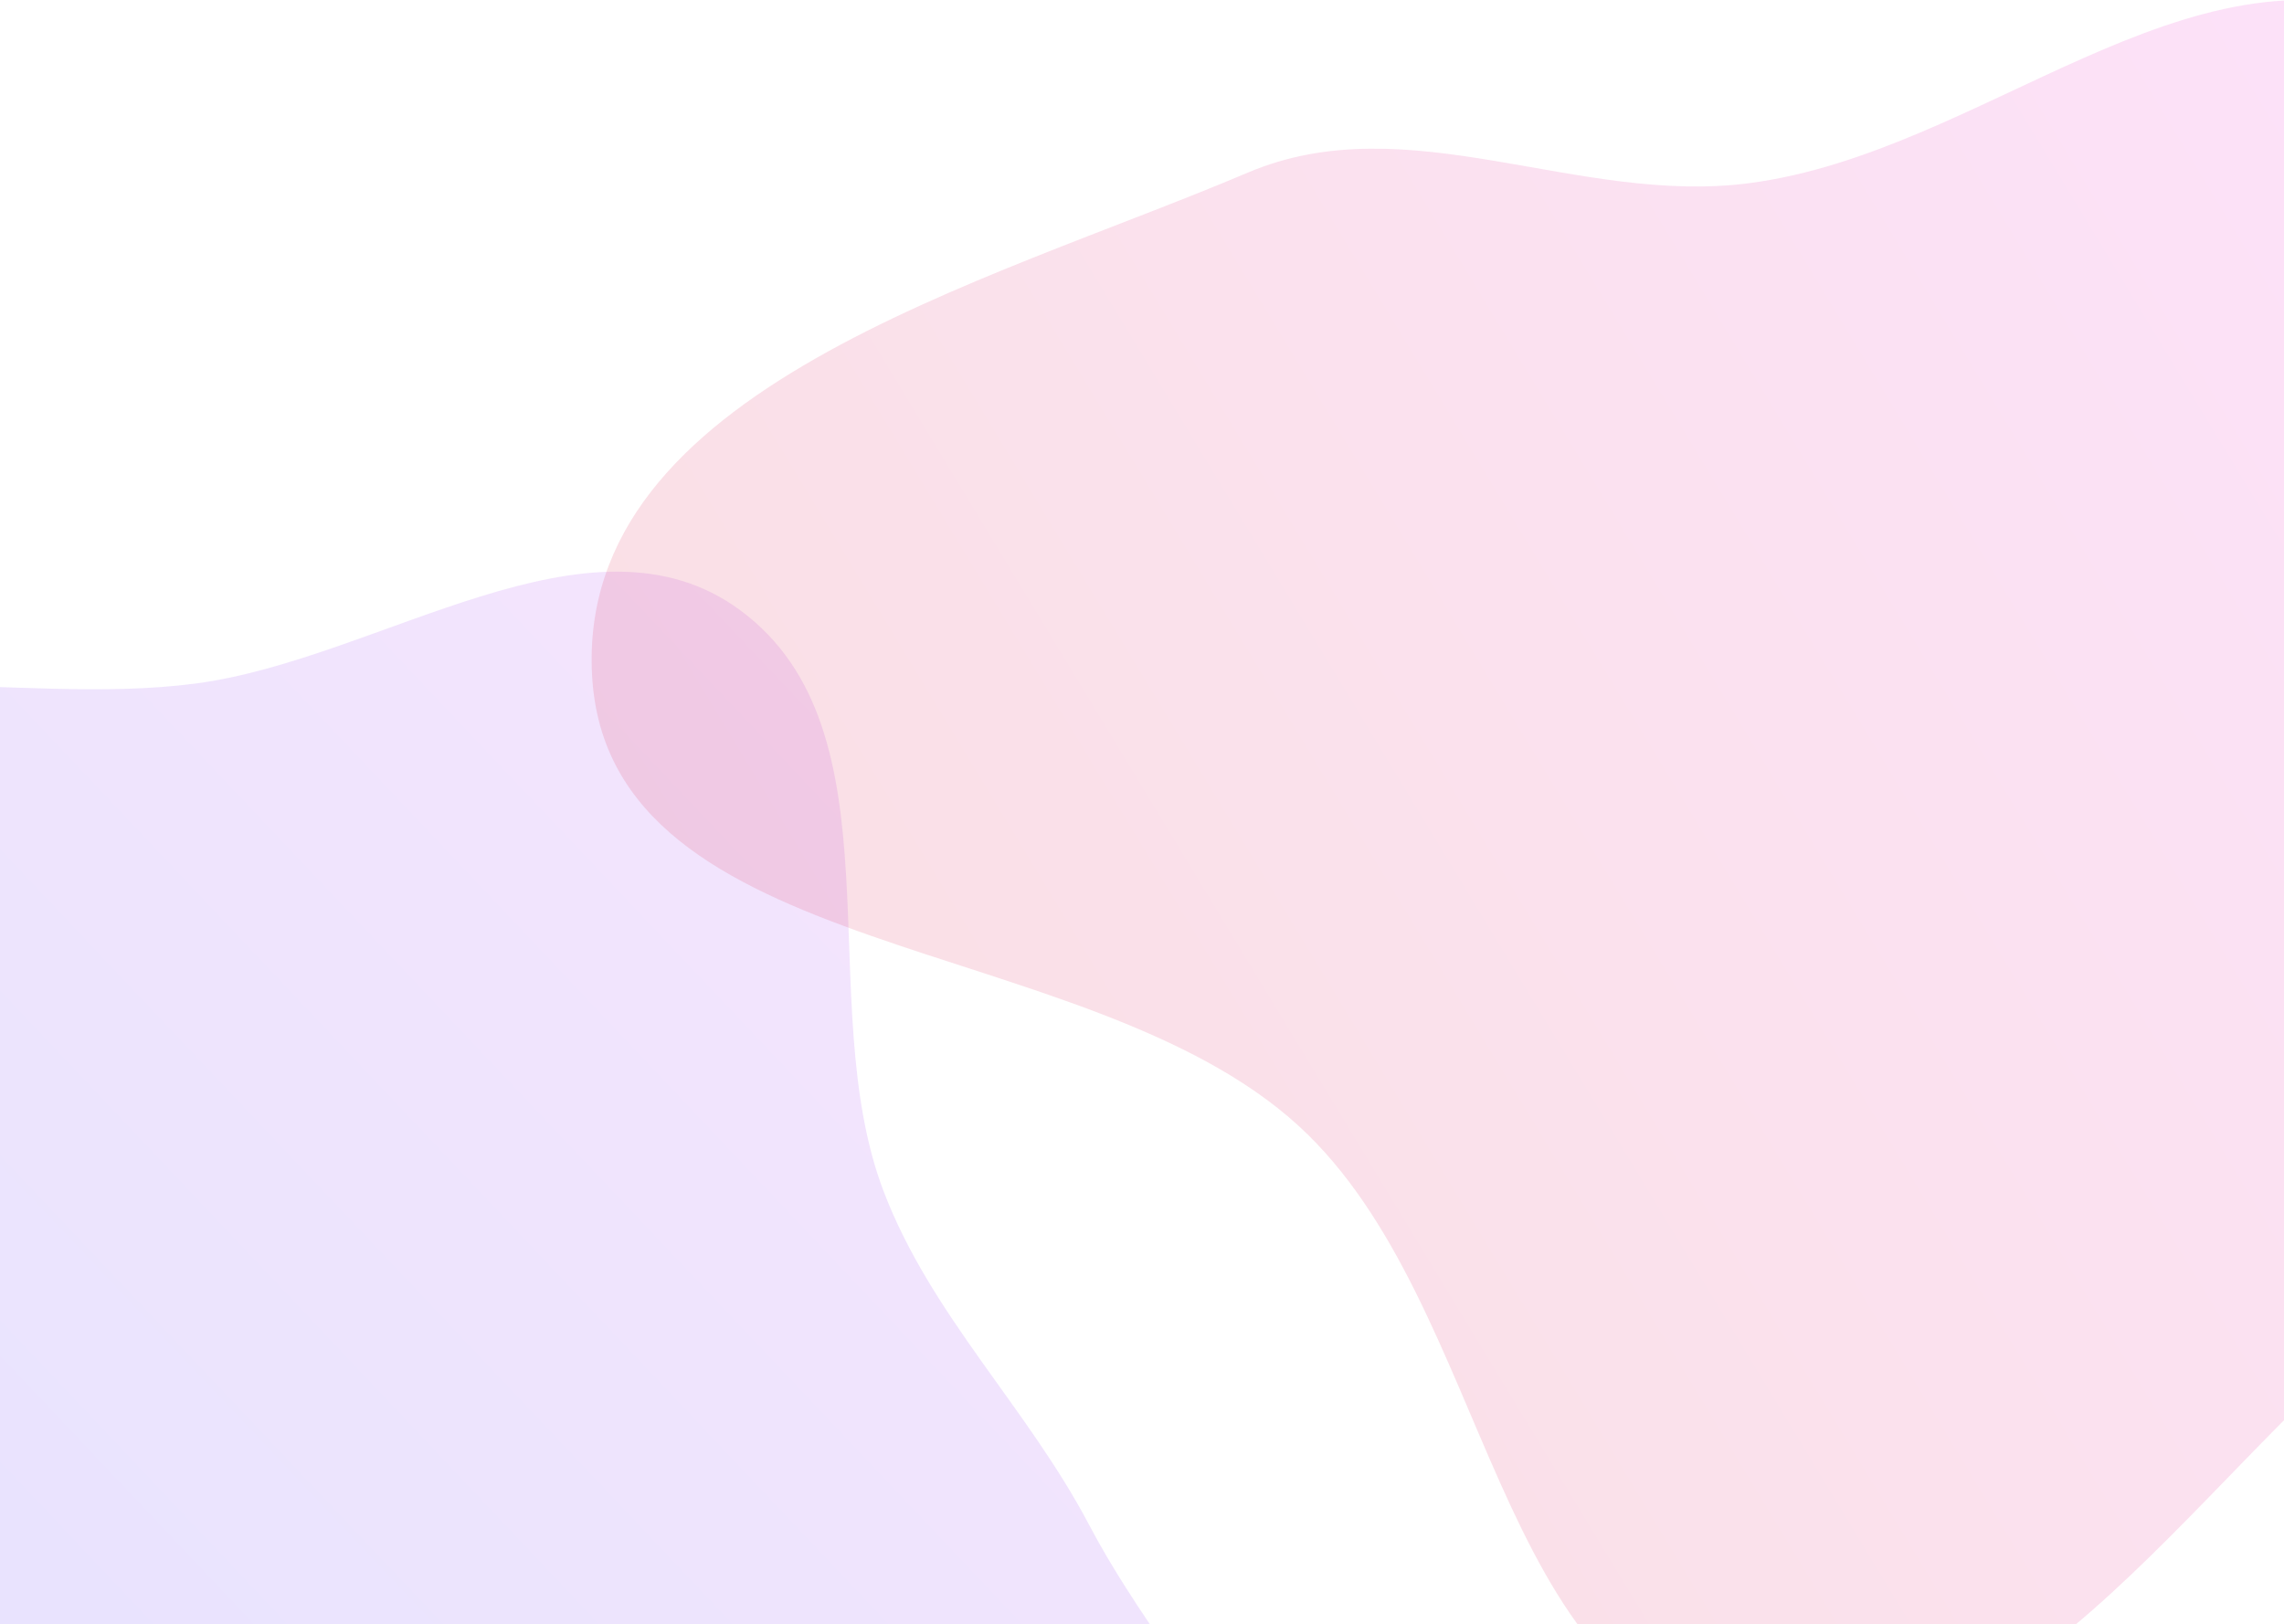
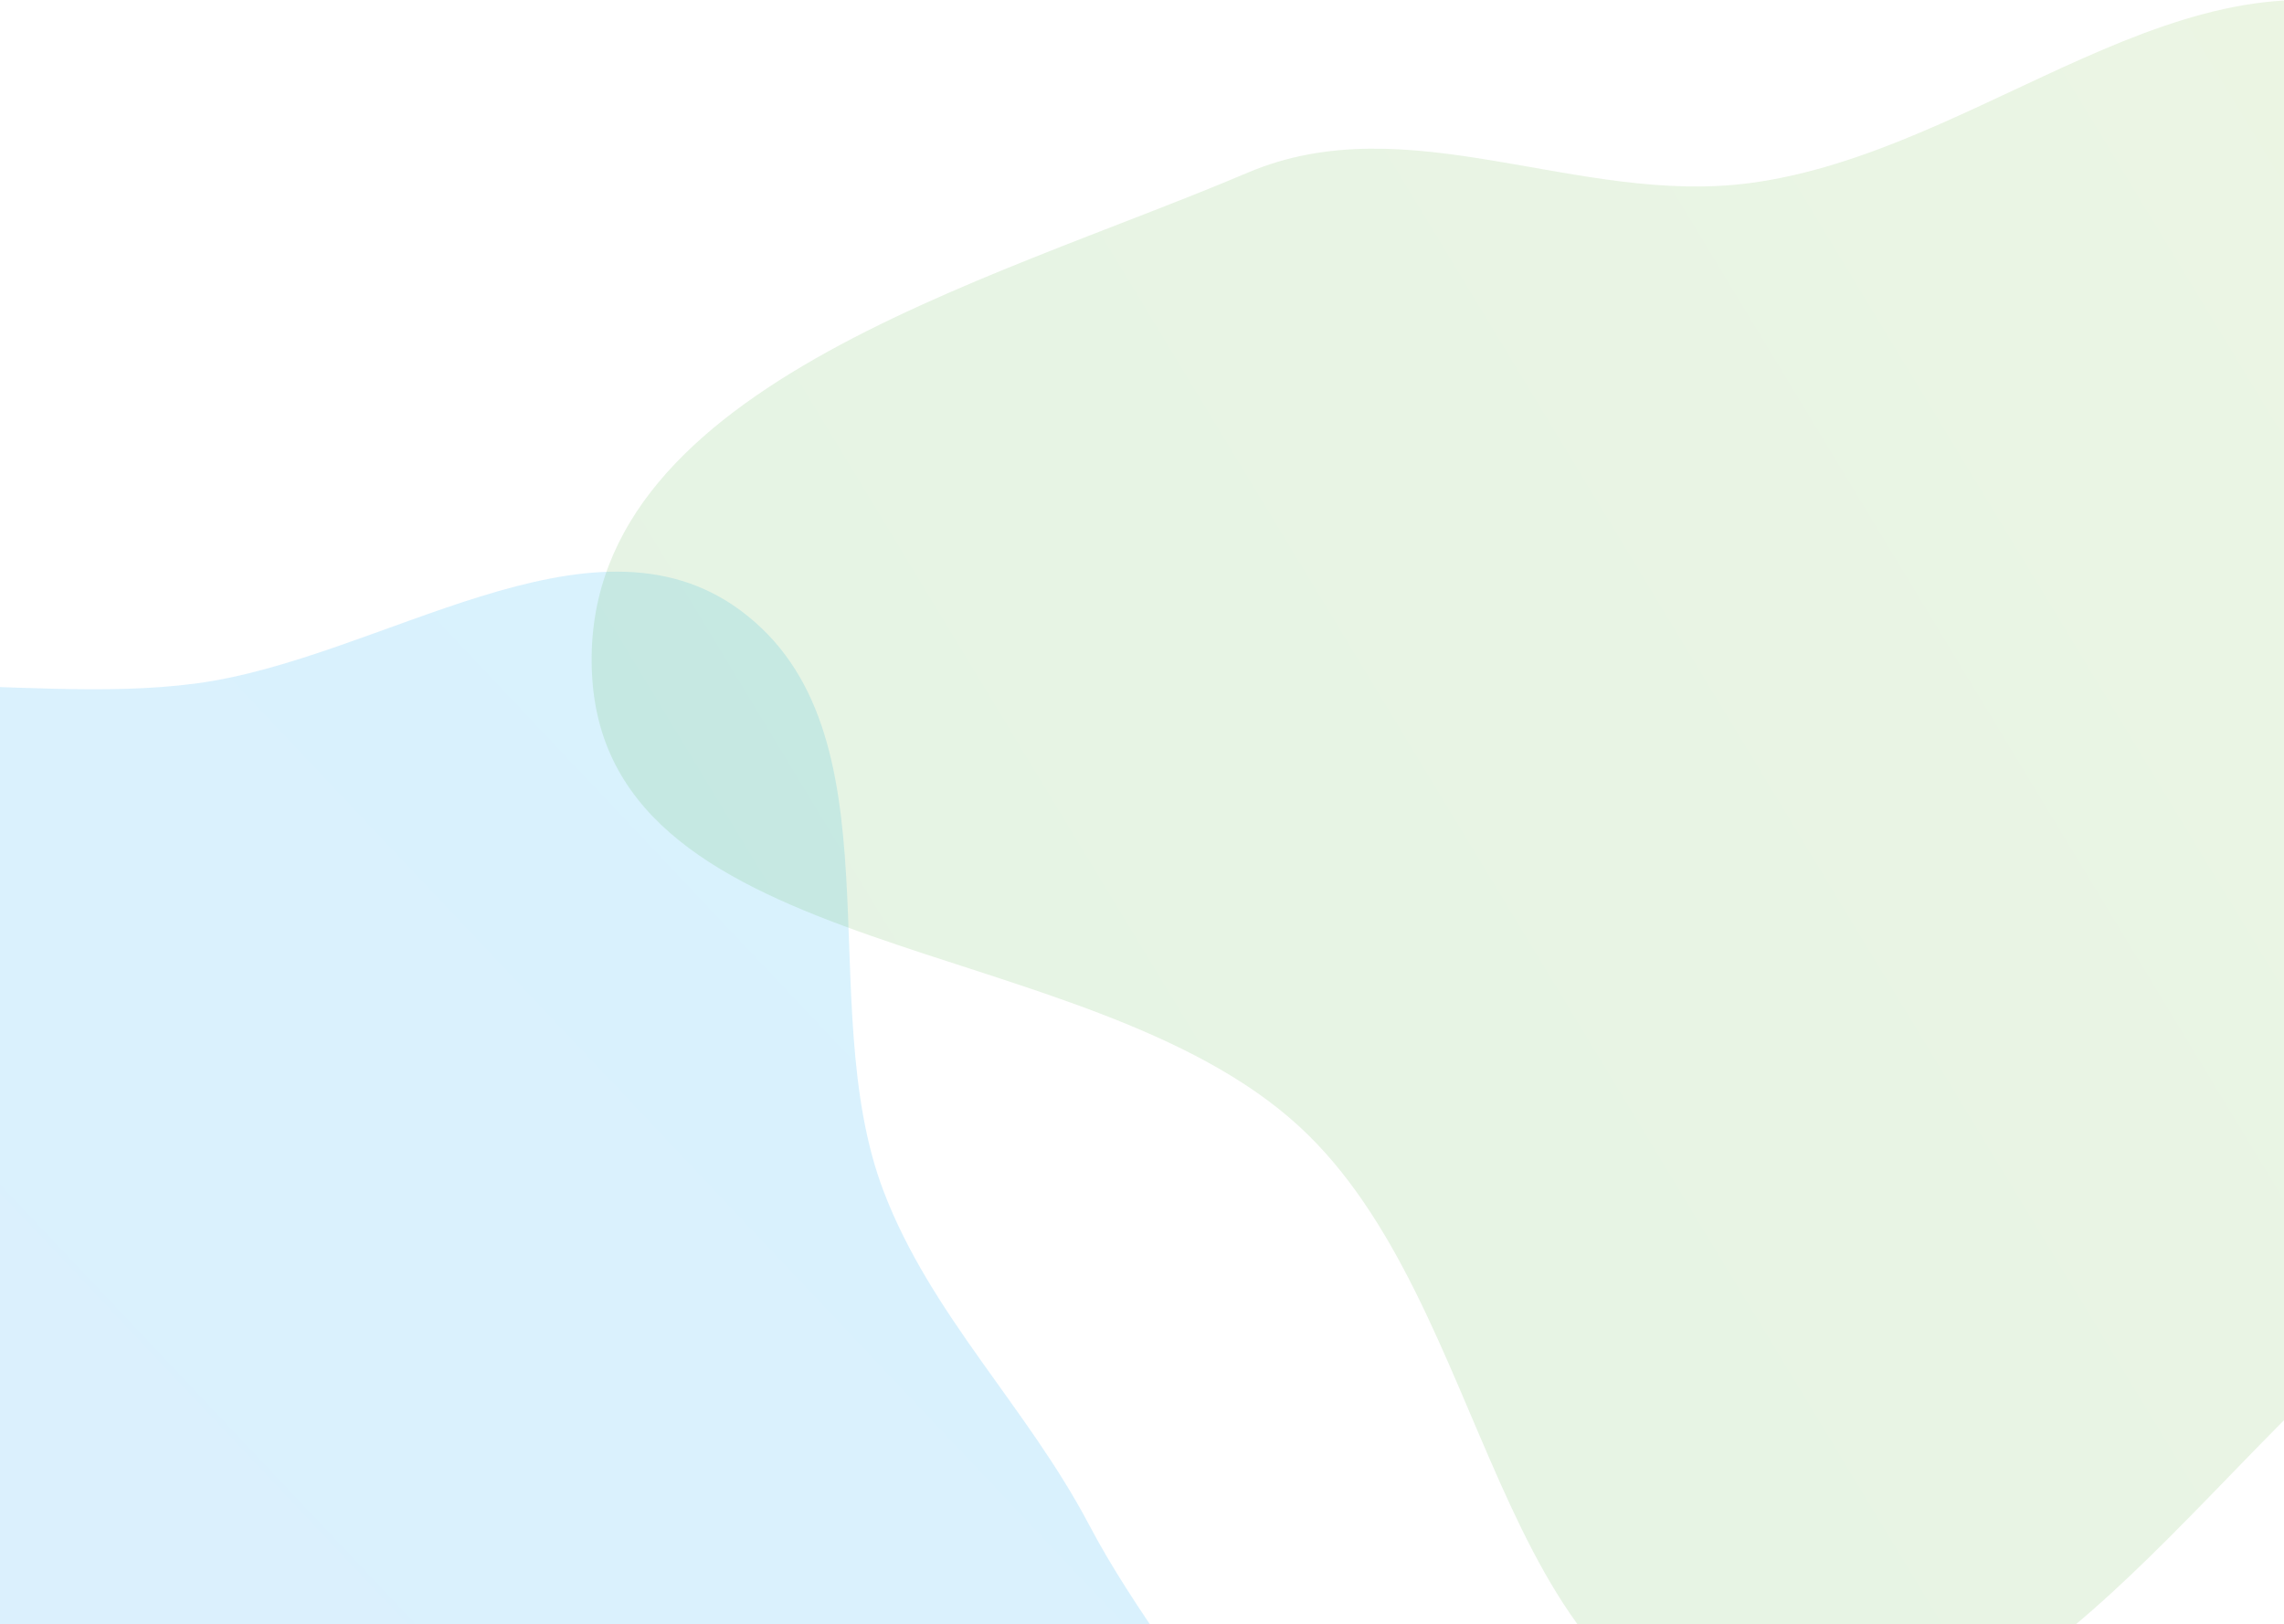
<svg xmlns="http://www.w3.org/2000/svg" width="1440" height="1024" fill="none">
  <path fill="url(#a)" fill-rule="evenodd" d="M-217.58 475.75c91.82-72.02 225.52-29.38 341.2-44.74C240 415.56 372.33 315.14 466.77 384.9c102.9 76.02 44.74 246.76 90.31 366.31 29.83 78.24 90.48 136.14 129.48 210.23 57.92 109.99 169.67 208.23 155.9 331.77-13.52 121.26-103.42 264.33-224.23 281.37-141.96 20.03-232.72-220.96-374.06-196.99-151.7 25.73-172.68 330.24-325.85 315.72-128.6-12.2-110.9-230.73-128.15-358.76-12.16-90.14 65.87-176.25 44.1-264.57-26.42-107.2-167.12-163.46-176.72-273.45-10.15-116.29 33.01-248.75 124.87-320.79Z" clip-rule="evenodd" style="opacity:.154" />
  <path fill="url(#b)" fill-rule="evenodd" d="M1103.43 115.43c146.42-19.45 275.33-155.84 413.5-103.59 188.09 71.13 409 212.64 407.06 413.88-1.94 201.25-259.28 278.6-414.96 405.96-130 106.35-240.24 294.39-405.6 265.3-163.7-28.8-161.93-274.12-284.34-386.66-134.95-124.06-436-101.46-445.82-284.6-9.68-180.38 247.41-246.3 413.54-316.9 101.01-42.93 207.83 21.06 316.62 6.61Z" clip-rule="evenodd" style="opacity:.154" />
  <defs>
    <linearGradient id="b" x1="373" x2="1995.44" y1="1100" y2="118.03" gradientUnits="userSpaceOnUse">
-       <stop stop-color="#D83333" />
-       <stop offset="1" stop-color="#F041FF" />
+       <stop stop-color="#4CAF50" />
+       <stop offset="1" stop-color="#8BC34A" />
    </linearGradient>
    <linearGradient id="a" x1="107.37" x2="1130.66" y1="1993.35" y2="1026.31" gradientUnits="userSpaceOnUse">
-       <stop stop-color="#3245FF" />
-       <stop offset="1" stop-color="#BC52EE" />
+       <stop stop-color="#2196F3" />
+       <stop offset="1" stop-color="#03A9F4" />
    </linearGradient>
  </defs>
</svg>
